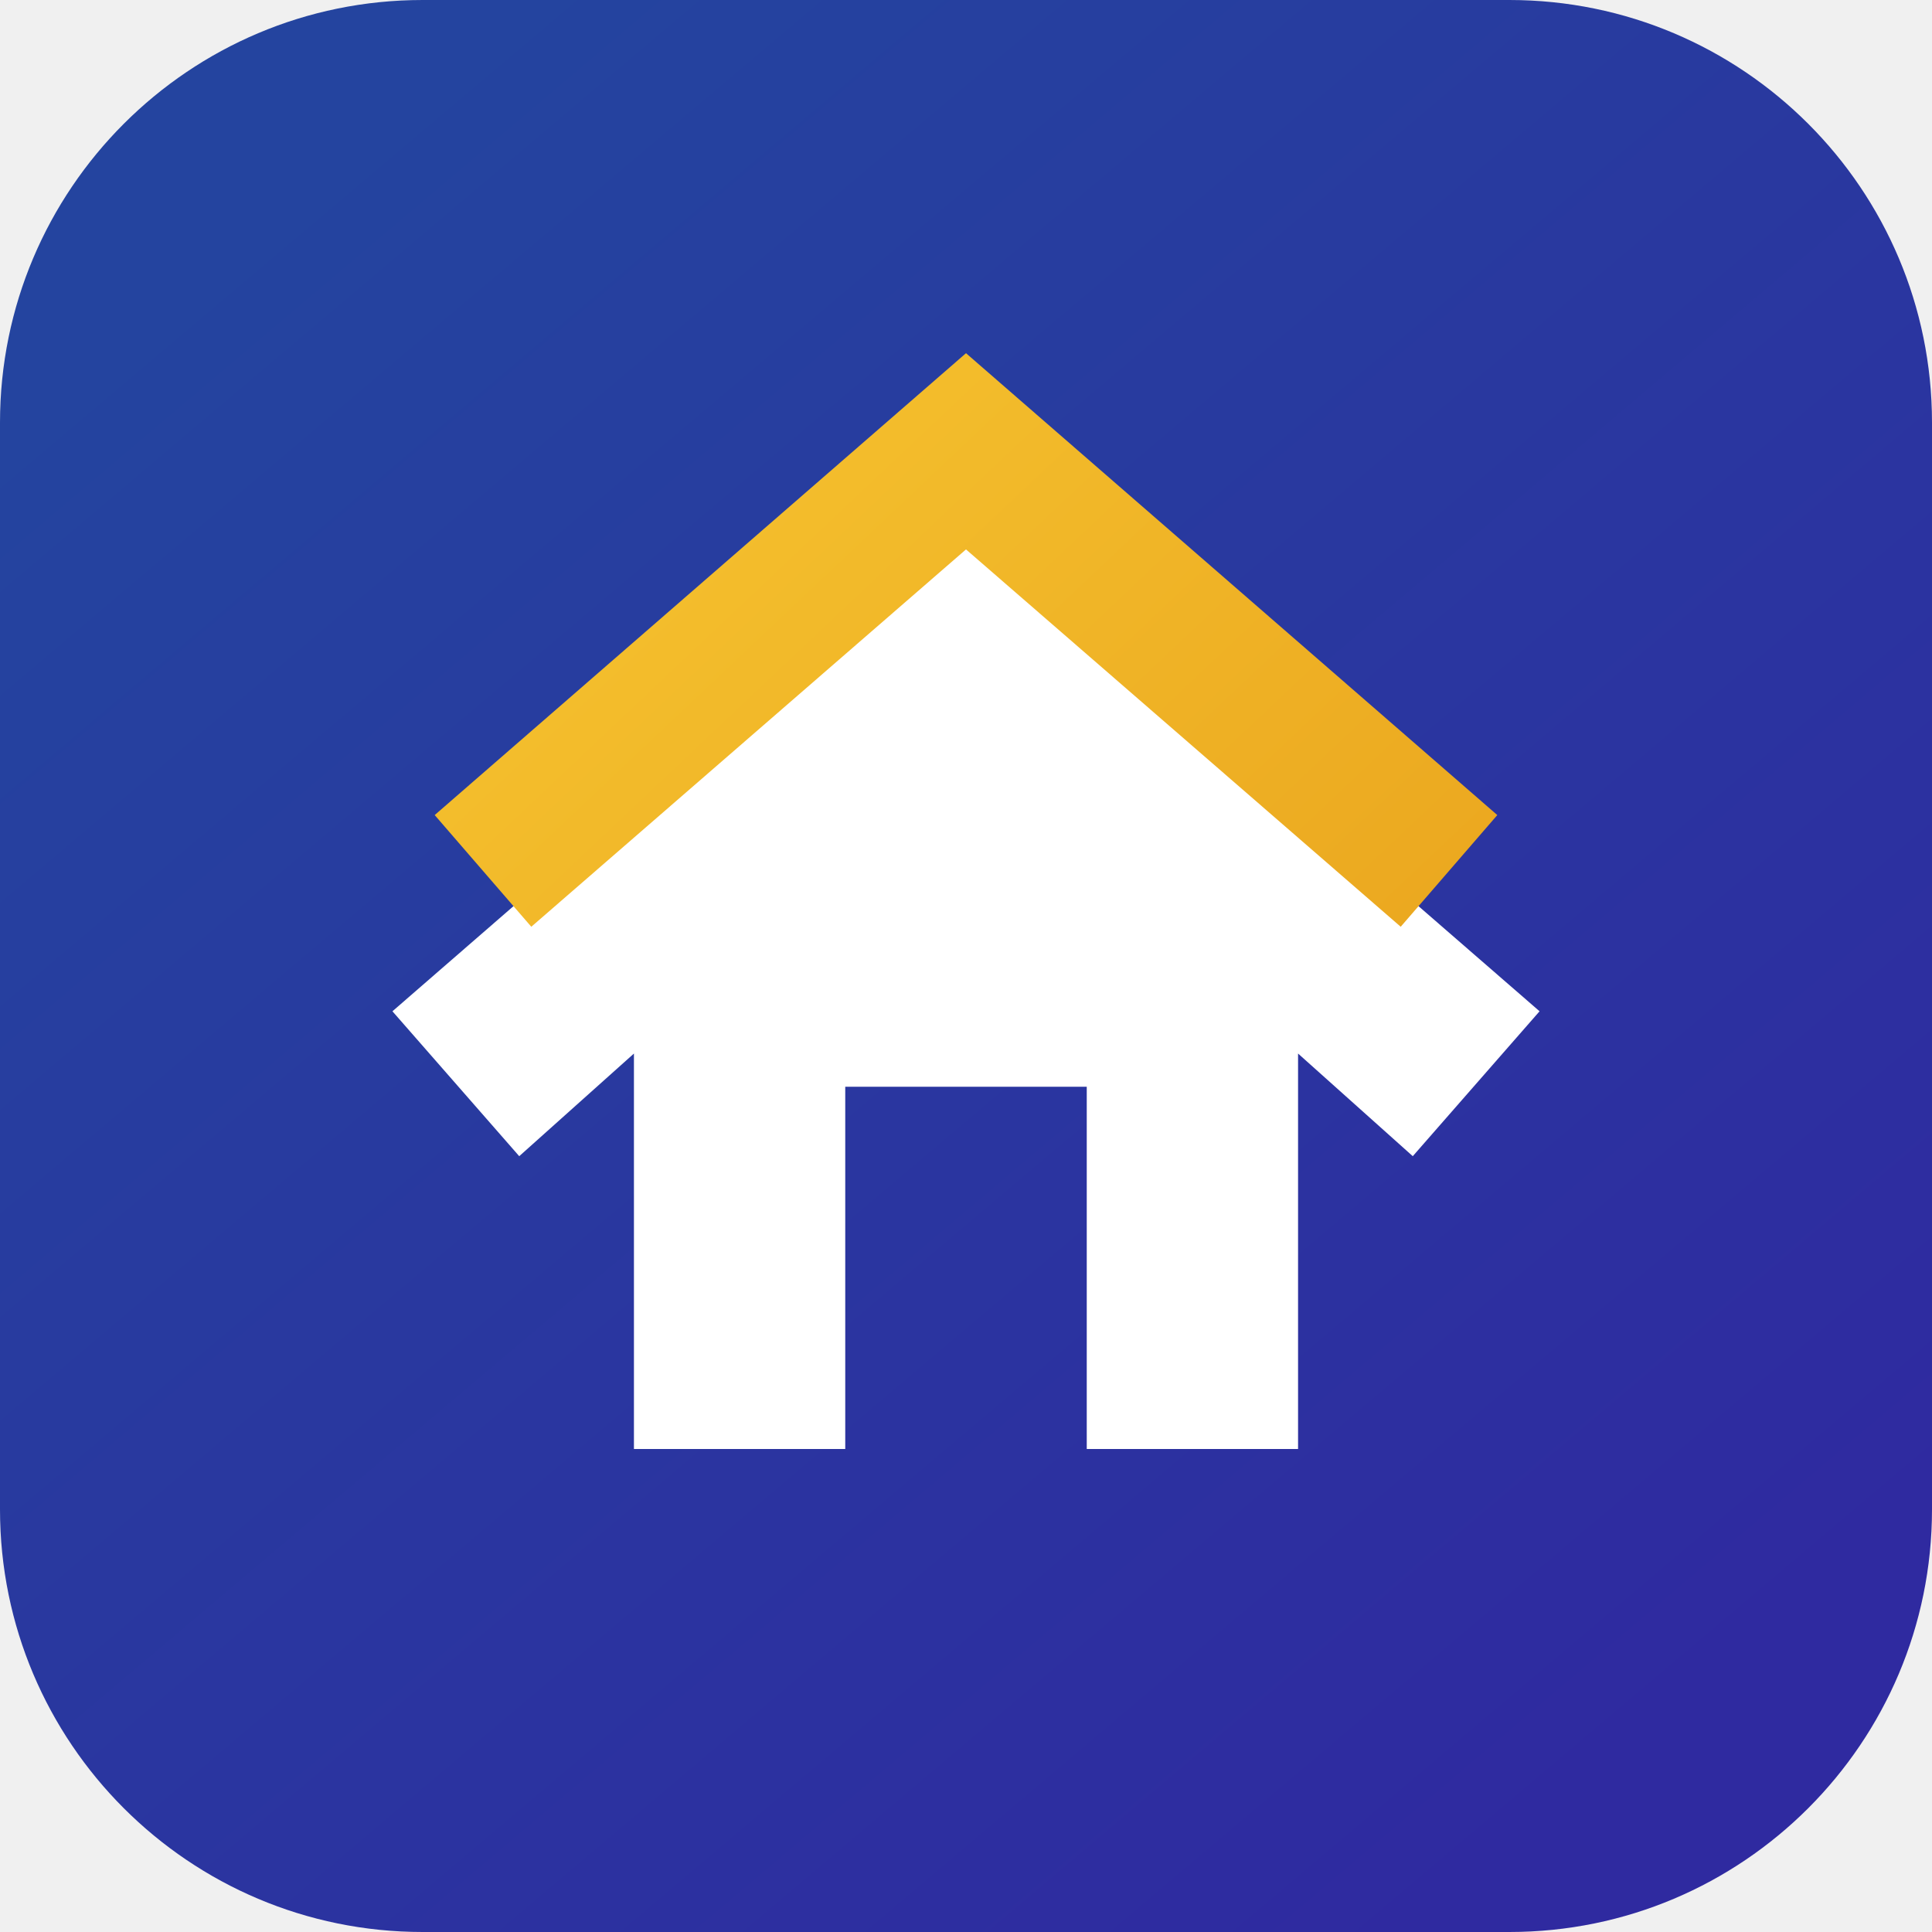
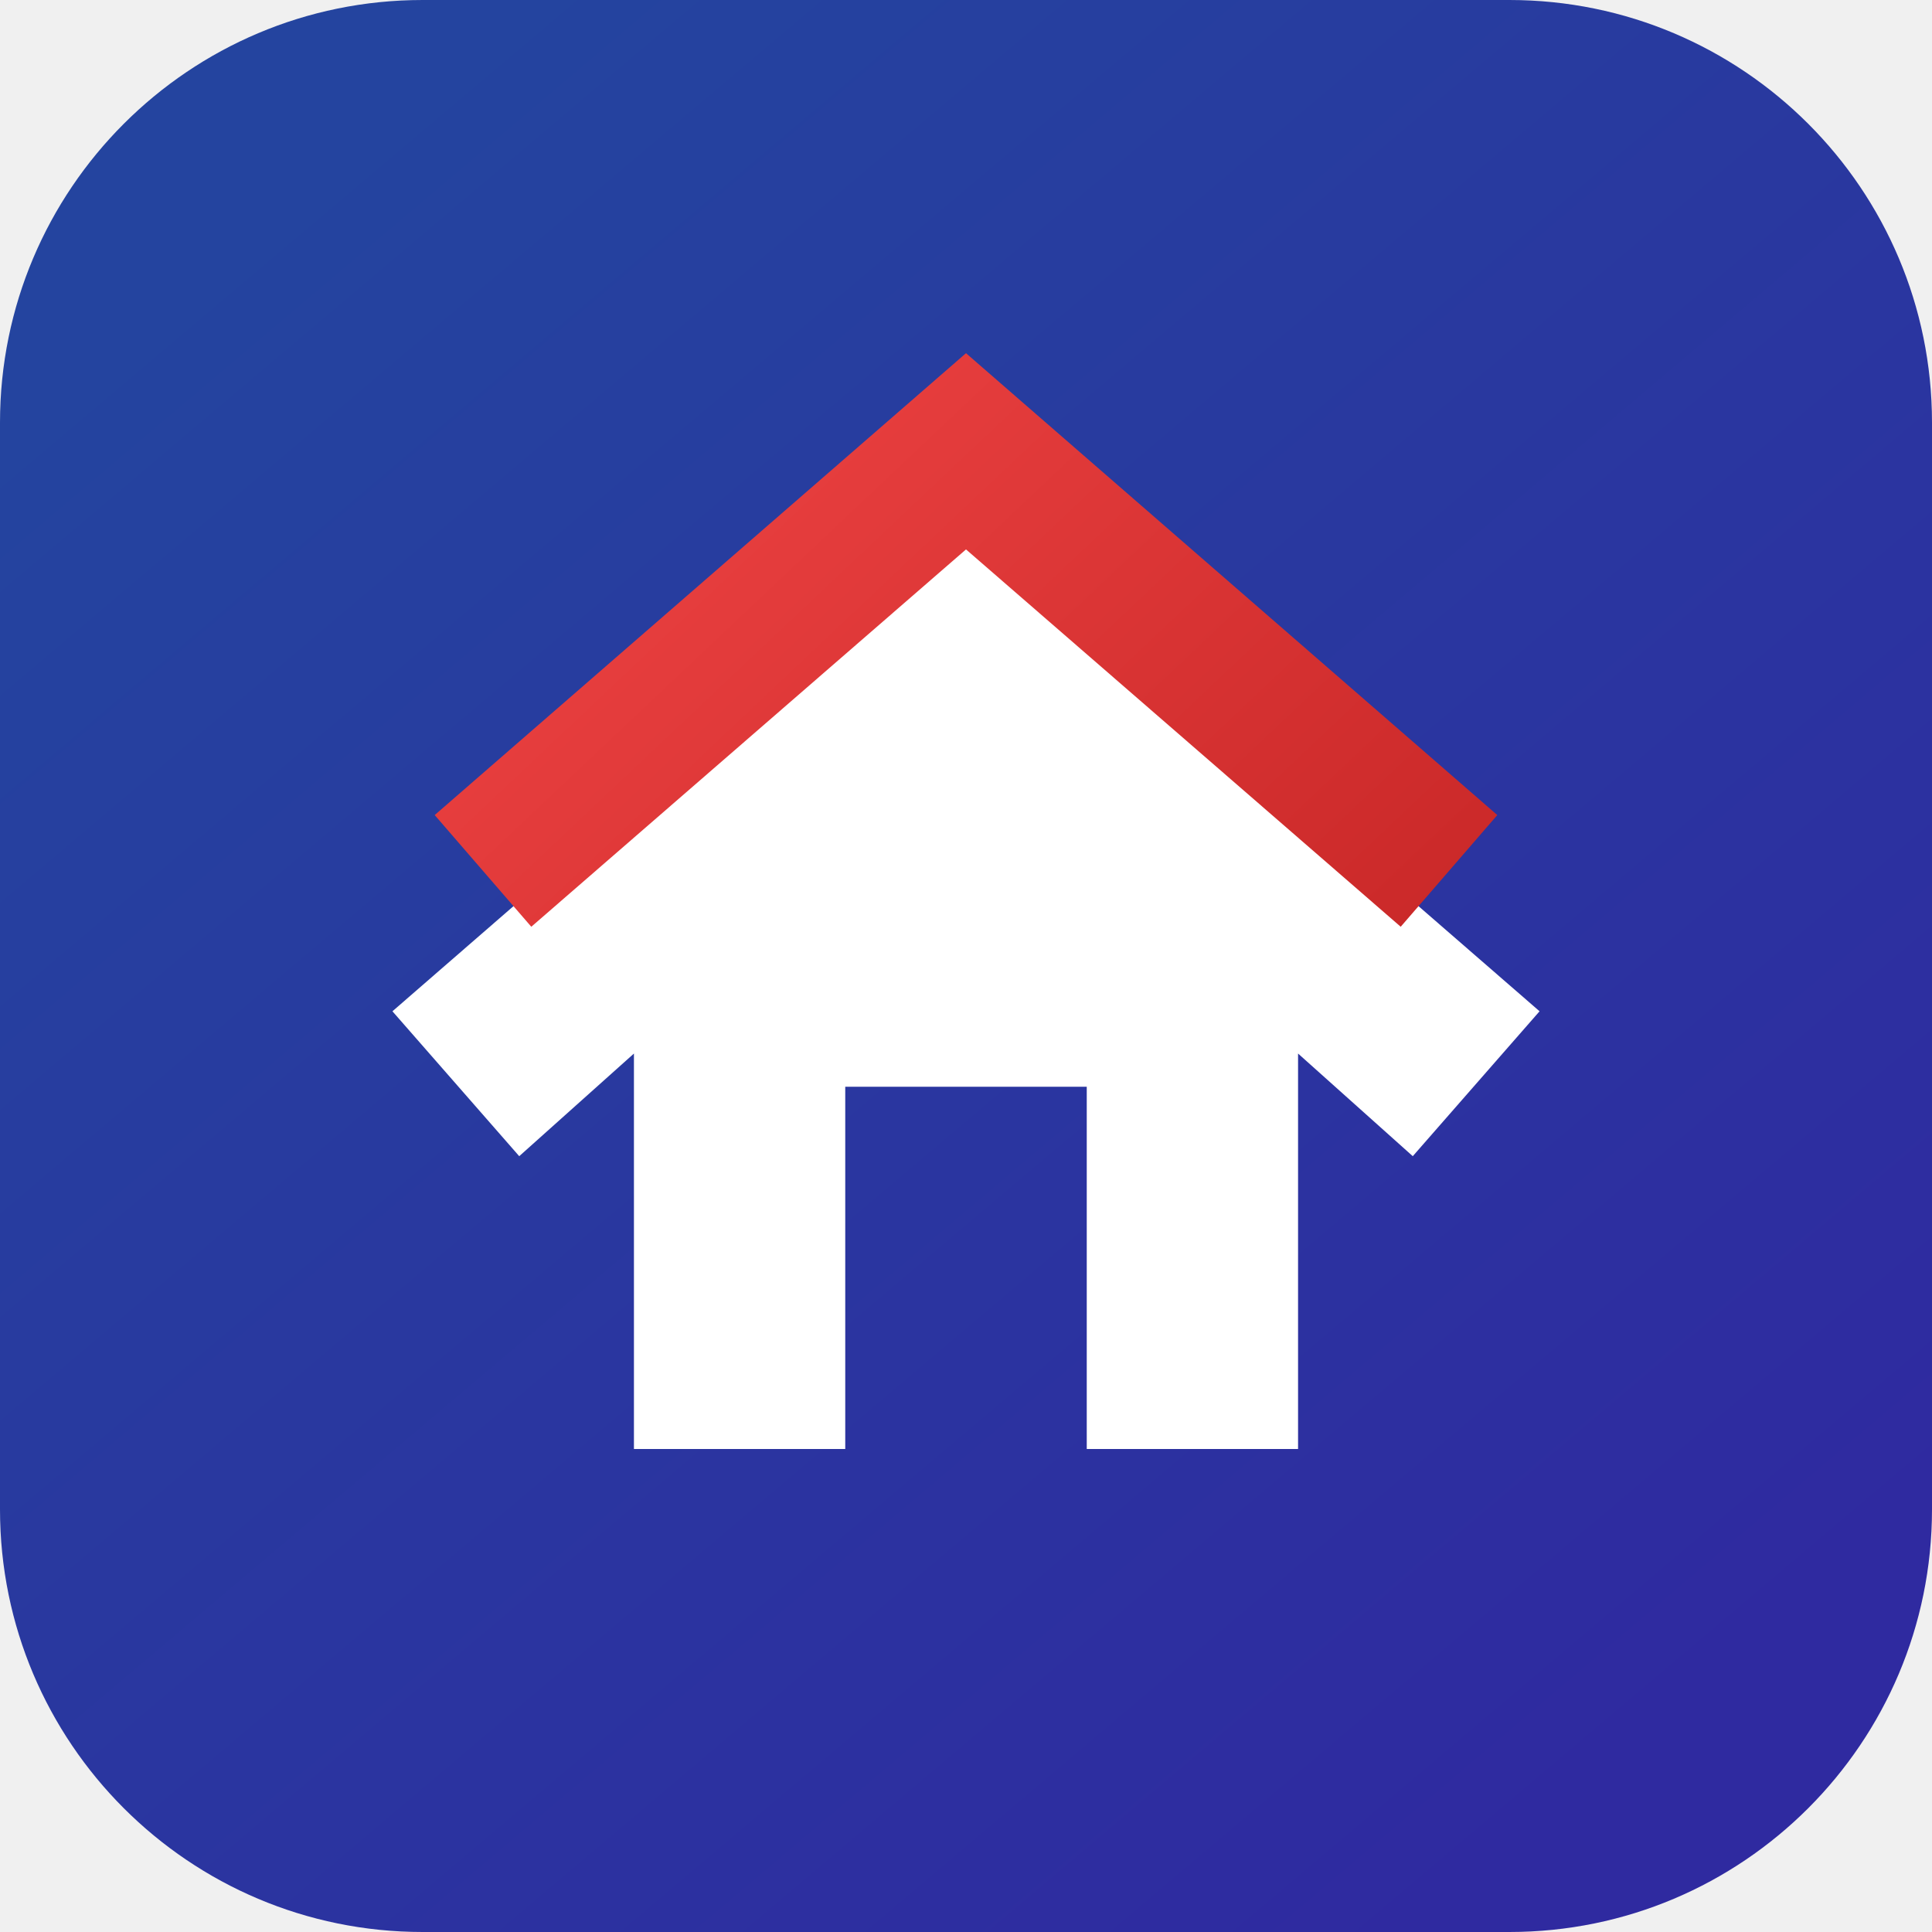
- <svg xmlns="http://www.w3.org/2000/svg" viewBox="0 0 64 64" role="img" aria-label="EDSON Home Maintenance">
+ <svg xmlns="http://www.w3.org/2000/svg" viewBox="0 0 64 64" role="img" aria-label="NickPro">
  <defs>
    <linearGradient id="bg" x1="10" y1="6" x2="54" y2="58" gradientUnits="userSpaceOnUse">
      <stop offset="0" stop-color="#24449f" />
      <stop offset="1" stop-color="#2f2aa0" />
    </linearGradient>
-     <linearGradient id="gold" x1="16" y1="14" x2="50" y2="50" gradientUnits="userSpaceOnUse">
-       <stop offset="0" stop-color="#f6c430" />
-       <stop offset="1" stop-color="#e69b18" />
+     <linearGradient id="accent" x1="16" y1="14" x2="50" y2="50" gradientUnits="userSpaceOnUse">
+       <stop offset="0" stop-color="#ef4444" />
+       <stop offset="1" stop-color="#b91c1c" />
    </linearGradient>
  </defs>
  <rect width="64" height="64" rx="14" fill="url(#bg)" />
  <path d="M13 33.5 32 17l19 16.5-4.2 4.8-3.8-3.4V48H21V34.9l-3.8 3.4L13 33.5Z" fill="#fff" />
  <path d="M28 48V36h8v12h-8Z" fill="url(#bg)" />
-   <path d="M17.6 30.7 32 18.2l14.4 12.5 3.2-3.7L32 11.7 14.4 27l3.2 3.7Z" fill="url(#gold)" />
+   <path d="M17.6 30.7 32 18.2l14.4 12.5 3.2-3.7L32 11.7 14.4 27l3.2 3.7Z" fill="url(#accent)" />
</svg>
